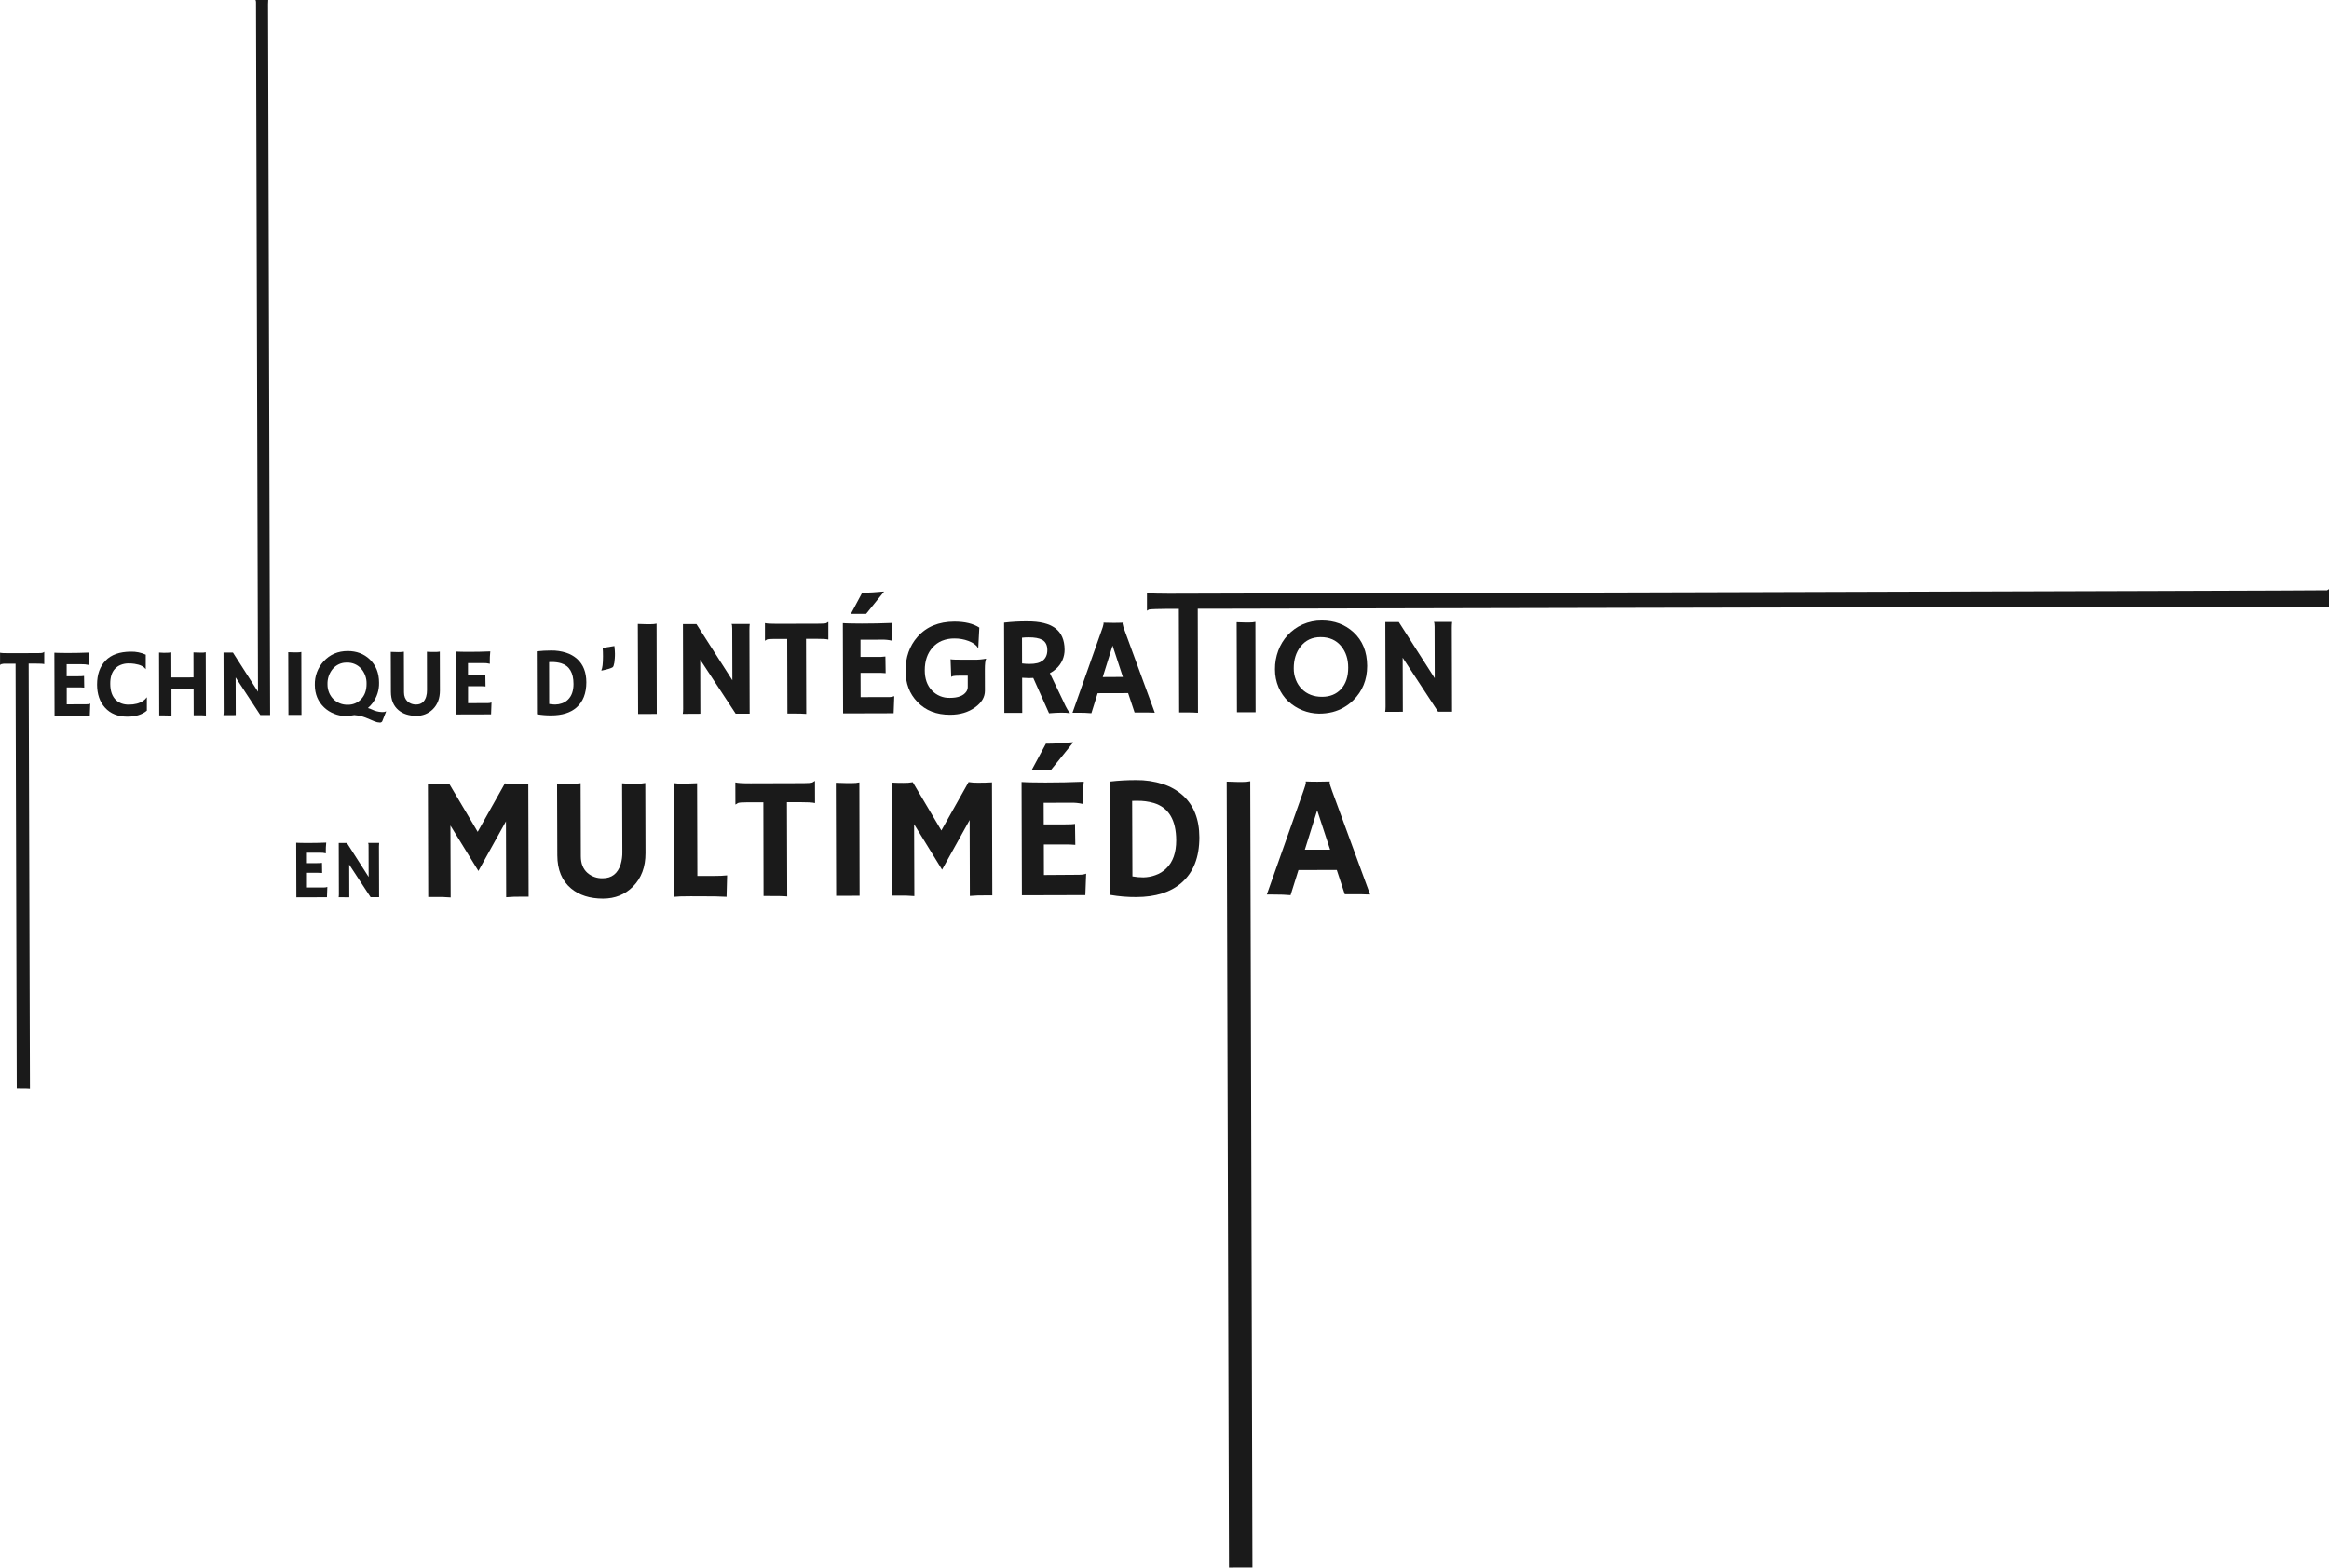
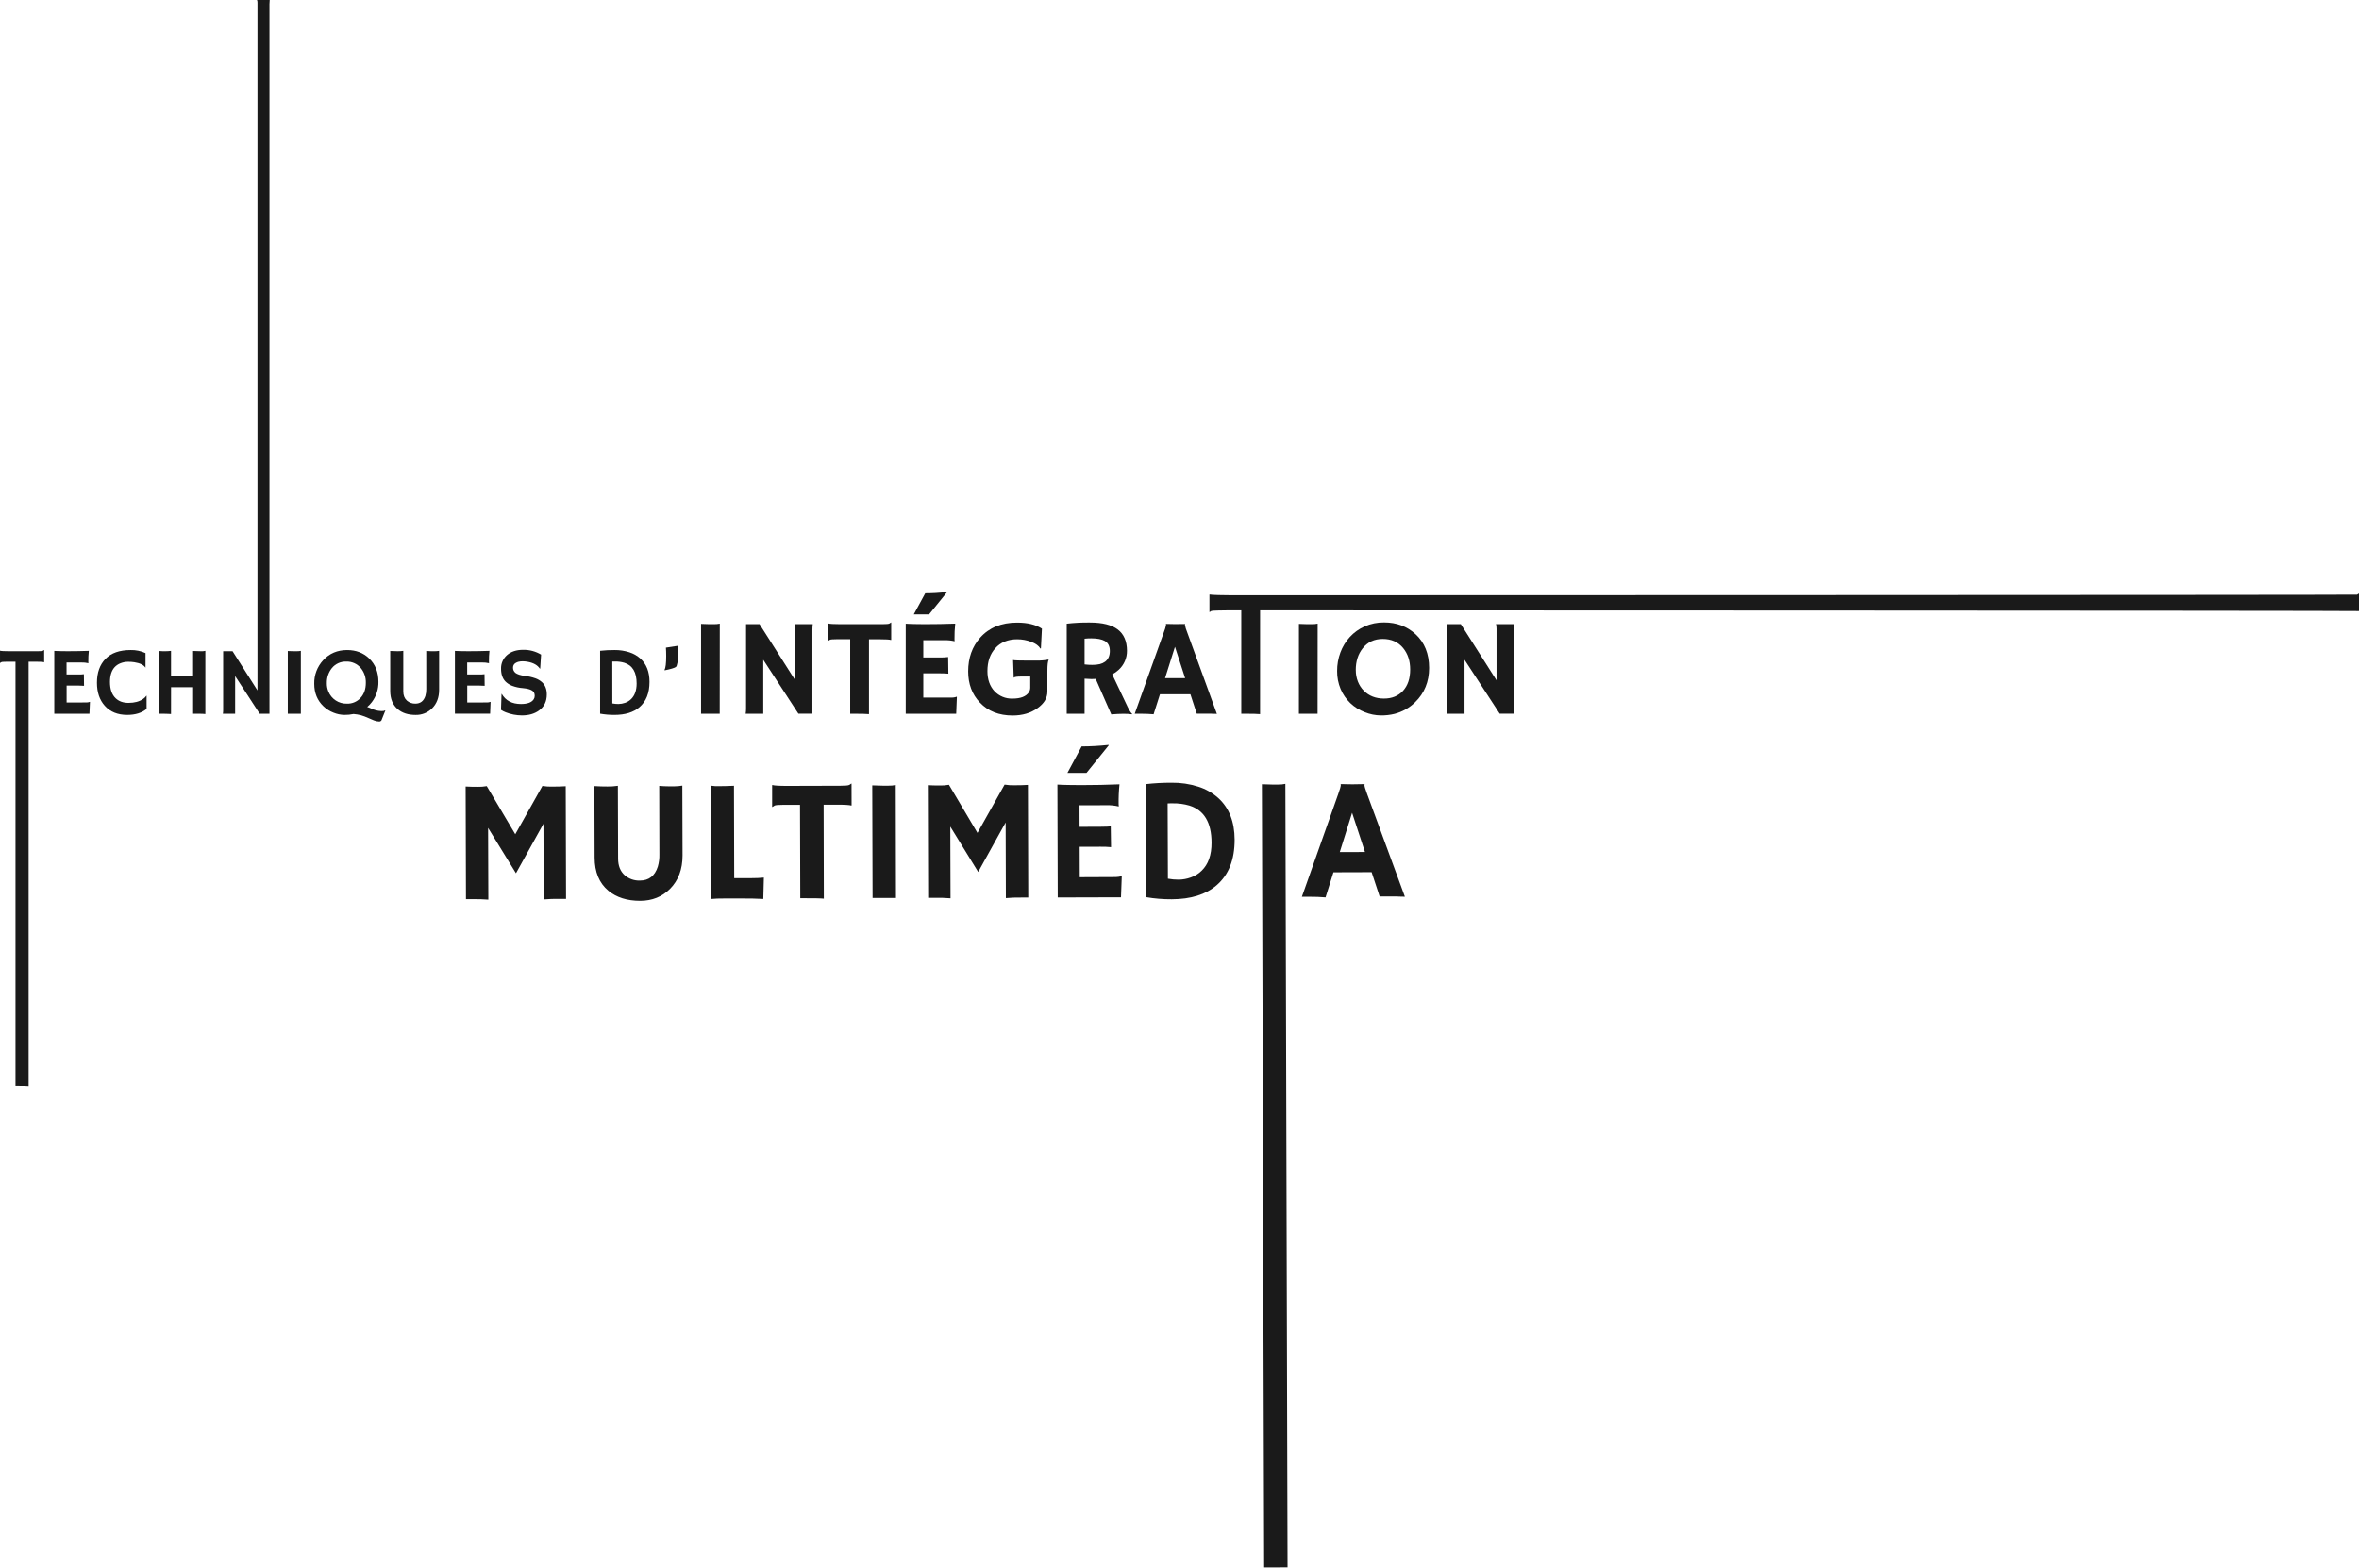
- <svg xmlns="http://www.w3.org/2000/svg" viewBox="0 0 1998.38 1344.9">
+ <svg xmlns="http://www.w3.org/2000/svg" viewBox="0 0 2030.57 1349.43">
  <defs>
    <style>.cls-1{fill:#1a1a1a;}</style>
  </defs>
  <g id="Layer_2" data-name="Layer 2">
-     <g id="maquette">
-       <g id="titre">
-         <path class="cls-1" d="M277.72,761.46a7.58,7.58,0,0,0,3-.43l.14,0-.32,8.8-26.25.08-.14-46.86c.63,0,1.33.08,2.1.1l2.46.06c1.63,0,3.41.06,5.32.06q8,0,15.88-.33a69.83,69.83,0,0,0-.36,8.24,3.58,3.58,0,0,0,.07.84l-.07.1a20.31,20.31,0,0,0-5.19-.51l-11,0,0,8.94,8.3,0a26.4,26.4,0,0,0,4.63-.23l.13,8.66a43.19,43.19,0,0,0-4.34-.16l-8.7,0,0,12.62Z" />
-         <path class="cls-1" d="M290.57,769.83a14,14,0,0,0,.2-2.59l-.12-44,7,0,18.66,29.17-.08-26.84a4.91,4.91,0,0,0-.36-2.38l9.46,0a26.33,26.33,0,0,0-.17,3.08l.13,43.53-7.29,0-18.37-28,.08,28.08Z" />
-         <path class="cls-1" d="M386.7,770a132.88,132.88,0,0,0-13.45-.4l-5.81,0-.28-97c3.1.18,6.51.27,10.25.26a37.21,37.21,0,0,0,7.92-.6l24.55,41.44,23.36-41.58a43.64,43.64,0,0,0,8.88.55q6.54,0,11.19-.32l.28,97-5.81,0a132,132,0,0,0-13.45.47l-.19-65.14-23.65,42.6-24-39Z" />
-         <path class="cls-1" d="M533.8,672.06c3,.24,5.5.35,7.49.35l6,0a38.24,38.24,0,0,0,6.4-.6l.17,60.13q.06,17.88-10.75,28.75Q532.93,770.95,517.43,771q-16.93,0-27.43-8.72-11.75-9.84-11.79-28.46L478,672.22c4,.24,7.82.35,11.38.34a54.54,54.54,0,0,0,8.83-.61l.18,62.74q0,9.16,5.65,14.24a19,19,0,0,0,13.1,4.61q11.63,0,15.45-12A35.15,35.15,0,0,0,534,731Z" />
-         <path class="cls-1" d="M592.61,769q-10.7,0-14.18.47l-.28-97.57a36.84,36.84,0,0,0,7.23.42q5.49,0,12.76-.33l.23,79.54,15.06,0a100.49,100.49,0,0,0,10.46-.47q-.45,17-.46,17.67v.73q-7.14-.5-23.92-.44Z" />
-         <path class="cls-1" d="M675.49,769.15q-3.48-.42-18-.38h-2.33L655,688.36l-14.4,0c-4.26,0-6.79.24-7.56.68a16.34,16.34,0,0,0-1.82,1.17l-.21-.07-.06-18.62.22-.22q2.4.79,12.94.77l45.59-.13c4.27,0,6.79-.24,7.56-.68a15.2,15.2,0,0,0,1.81-1.17l.22.07.06,18.62-.22.21q-2.4-.78-13-.76l-10.9,0Z" />
-         <path class="cls-1" d="M717.16,671.6q7.27.27,8.8.27l5.24,0a26.32,26.32,0,0,0,6.18-.59l.2,97.28-20.13.05Z" />
-         <path class="cls-1" d="M784.55,768.84a130,130,0,0,0-13.45-.4l-5.81,0-.28-97c3.1.18,6.51.27,10.25.26a36.38,36.38,0,0,0,7.92-.61l24.55,41.45L831.09,671a43.3,43.3,0,0,0,8.87.56q6.56,0,11.2-.32l.28,97h-5.82a131,131,0,0,0-13.44.48L832,703.55l-23.66,42.61-24-39Z" />
-         <path class="cls-1" d="M925.41,750.54c3,0,5.08-.3,6.25-.89l.29.07L931.27,768l-54.45.15-.28-97.21c1.31.1,2.76.17,4.36.21l5.09.13c3.39.09,7.08.13,11,.11q16.65,0,32.93-.67a142.67,142.67,0,0,0-.74,17.09,7,7,0,0,0,.15,1.74l-.15.22a41,41,0,0,0-10.76-1.06l-22.91.07.06,18.54,17.23,0c5.33,0,8.53-.17,9.6-.47l.26,18a88.92,88.92,0,0,0-9-.34l-18,.05.07,26.18Zm-28-112.47q10.9,0,23.26-1.3l-.07.51-19,23.54-16.43,0Z" />
-         <path class="cls-1" d="M975,769.67a124.28,124.28,0,0,1-22.19-1.83l-.28-97.28a189.54,189.54,0,0,1,22.28-1.23,72.15,72.15,0,0,1,23,3.39,46.87,46.87,0,0,1,17.22,9.8q14,12.76,14.07,35.8.08,25.81-15.45,39.24Q999.7,769.59,975,769.67Zm-3.33-17.73a52.07,52.07,0,0,0,9.46.84,31.9,31.9,0,0,0,10.17-1.88,24.65,24.65,0,0,0,9.43-5.81q8.56-8.31,8.51-24.16-.08-26-19.06-31.94a48.19,48.19,0,0,0-14.48-1.92h-2c-.73,0-1.48,0-2.26.08Z" />
-         <path class="cls-1" d="M1052.56,670.63q7.28.27,8.8.27l5.23,0a25.61,25.61,0,0,0,6.18-.6l1.88,674.56-20.14.06Z" />
-         <path class="cls-1" d="M1107.37,768.05q-6.25-.57-14.61-.54H1087l31.37-88.72c1.4-4,2.09-6.29,2.09-6.94a5.31,5.31,0,0,0-.08-1.21l.08-.14q4.72.21,10,.19,4.37,0,10.47-.18l.07.15a1.91,1.91,0,0,0-.14.8c0,.92.74,3.37,2.2,7.33l32.54,88.69c-1,0-2.11-.07-3.42-.07l-3.78-.13h-3.27l-11.27,0L1147,746.41l-32.87.1ZM1141.29,729l-11.08-33.78L1119.62,729Z" />
-         <path class="cls-1" d="M25.68,934.19c-1.29-.16-4.62-.23-10-.21h-1.3L13.36,569.44l-8,0a12.9,12.9,0,0,0-4.2.37,9.06,9.06,0,0,0-1,.65l-.12,0,0-10.34L.12,560q1.34.43,7.19.42l25.33-.07c2.37,0,3.77-.13,4.2-.38a10.31,10.31,0,0,0,1-.64l.12,0,0,10.34-.12.12q-1.34-.45-7.2-.43l-6.05,0Z" />
-         <path class="cls-1" d="M73.8,604.25a8.64,8.64,0,0,0,3.48-.5l.16,0-.38,10.14L46.81,614l-.16-54c.73.05,1.54.09,2.43.11l2.82.07q2.84.07,6.14.07,9.25,0,18.3-.38a80.22,80.22,0,0,0-.42,9.49,4.4,4.4,0,0,0,.09,1l-.08.12a22.69,22.69,0,0,0-6-.58l-12.73,0,0,10.3,9.58,0a31.91,31.91,0,0,0,5.33-.26l.15,10a49.5,49.5,0,0,0-5-.18l-10,0,0,14.54Z" />
-         <path class="cls-1" d="M112.17,559.1a29,29,0,0,1,12.89,2.59l0,12.36-.08.08q-2.28-3.46-9.55-4.58a33.73,33.73,0,0,0-5.41-.35,17.71,17.71,0,0,0-6.42,1.25A13.29,13.29,0,0,0,98.48,574q-3.92,4.42-3.88,12.58,0,9.5,5,14.12,4.14,3.87,10.92,3.85,7.68,0,12.43-3.31a11.18,11.18,0,0,0,2.94-2.92l.12.08,0,11.31q-6.17,5.15-16.63,5.18-12.32,0-19.33-7.78-6.72-7.46-6.76-19.77,0-13,7.29-20.58T112.17,559.1Z" />
-         <path class="cls-1" d="M147.15,614q-3.89-.22-9.21-.21h-1.3l-.15-53.92c1.67.13,2.85.19,3.55.19h1.66a35.12,35.12,0,0,0,5.29-.33l.06,21.52,19-.05L166,559.75c2.24.13,4.41.19,6.53.19a14.14,14.14,0,0,0,4-.34l.16,54.29a76.07,76.07,0,0,0-7.67-.22h-2.83l-.07-22.83-19,.06Z" />
-         <path class="cls-1" d="M191.7,613.6a17.38,17.38,0,0,0,.23-3l-.15-50.73,8.08,0,21.51,33.62L219.66,2.78A5.62,5.62,0,0,0,219.24,0l10.91,0A29.9,29.9,0,0,0,230,3.56l1.77,609.93-8.41,0-21.17-32.29.09,32.35Z" />
-         <path class="cls-1" d="M247.32,559.56c2.7.1,4.33.15,4.89.14h2.91a14.77,14.77,0,0,0,3.43-.34l.12,54-11.19,0Z" />
-         <path class="cls-1" d="M304,613.52a35.71,35.71,0,0,1-7.83.79,25.76,25.76,0,0,1-9.4-1.91,26.39,26.39,0,0,1-8.64-5.43q-7.94-7.53-8-19.33a28.76,28.76,0,0,1,7.61-20.29q8.06-8.76,20.58-8.79,11.39,0,18.92,7.14,8,7.65,8,20.09a28.06,28.06,0,0,1-5.61,17.46,26.8,26.8,0,0,1-3.94,4.22,23.69,23.69,0,0,1,3.51,1.32,20.89,20.89,0,0,0,8.33,2.12h.81a4.64,4.64,0,0,0,2.78-.57l.17.12-3.05,7.72a2.18,2.18,0,0,1-2.14,1.75,12.53,12.53,0,0,1-4.69-1q-2.38-1-4.26-1.8c-1.26-.57-2.45-1.06-3.58-1.49s-2.21-.79-3.24-1.08A37.46,37.46,0,0,0,304,613.52Zm-23-26.35a18.32,18.32,0,0,0,1.33,7,17,17,0,0,0,3.63,5.55,16.73,16.73,0,0,0,12.38,4.93,15.17,15.17,0,0,0,11.58-4.84q4.62-4.95,4.6-13.06a19,19,0,0,0-4.4-12.79,15.66,15.66,0,0,0-12.53-5.46,15.25,15.25,0,0,0-12.27,5.61A19.8,19.8,0,0,0,281,587.17Z" />
-         <path class="cls-1" d="M366.32,559.17c1.67.13,3.06.19,4.16.19h3.35a20.42,20.42,0,0,0,3.56-.33l.09,33.4q0,9.95-6,16a19.4,19.4,0,0,1-14.28,5.73q-9.42,0-15.24-4.84-6.53-5.47-6.55-15.82l-.1-34.21q3.35.19,6.32.18a30.19,30.19,0,0,0,4.91-.33l.1,34.86c0,3.39,1.05,6,3.13,7.9a10.52,10.52,0,0,0,7.28,2.57q6.46,0,8.58-6.65a19.29,19.29,0,0,0,.75-5.9Z" />
-         <path class="cls-1" d="M418.11,603.25a8.59,8.59,0,0,0,3.47-.49l.16,0-.37,10.14-30.26.08L391,559c.73.05,1.53.09,2.42.11l2.83.08c1.88,0,3.93.07,6.14.06q9.25,0,18.3-.38a80.29,80.29,0,0,0-.42,9.5,4.6,4.6,0,0,0,.08,1l-.08.12a22.57,22.57,0,0,0-6-.59l-12.72,0,0,10.3,9.57,0a31.91,31.91,0,0,0,5.33-.26l.15,10a49.07,49.07,0,0,0-5-.19l-10,0,0,14.54Z" />
-         <path class="cls-1" d="M473.07,613.8a69,69,0,0,1-12.32-1l-.16-54a105.89,105.89,0,0,1,12.38-.69,40,40,0,0,1,12.77,1.89,25.84,25.84,0,0,1,9.57,5.44q7.77,7.1,7.81,19.89,0,14.34-8.58,21.8Q486.81,613.76,473.07,613.8ZM471.23,604a30.05,30.05,0,0,0,5.25.47,17.85,17.85,0,0,0,5.65-1,13.55,13.55,0,0,0,5.24-3.23q4.75-4.62,4.73-13.42,0-14.46-10.59-17.74a26.86,26.86,0,0,0-8-1.07h-1.09c-.41,0-.83,0-1.26.05Z" />
-         <path class="cls-1" d="M527.19,554.26c.3,2.83.46,5,.46,6.4s0,2.84-.13,4.18-.21,2.56-.37,3.64c-.4,2.32-.88,3.67-1.44,4q-2,1.31-9.49,2.86l-.24-.24q1.44-2.71,1.42-12.08,0-4.12-.26-7.15Z" />
-         <path class="cls-1" d="M547.29,535.34q5.79.21,7,.21h4.17a21.3,21.3,0,0,0,4.92-.48l.17,77.46-16,.05Z" />
-         <path class="cls-1" d="M585.84,612.46a24,24,0,0,0,.33-4.29L586,535.46l11.58,0,30.83,48.2-.13-44.35c0-2.12-.2-3.43-.59-3.93l15.63-.05a40.09,40.09,0,0,0-.27,5.1l.2,71.9-12,0L600.82,566l.13,46.38Z" />
-         <path class="cls-1" d="M691.79,612.5q-2.77-.35-14.3-.31h-1.85l-.19-64-11.46,0q-5.1,0-6,.54a12.45,12.45,0,0,0-1.45.93l-.17-.06,0-14.82.17-.18q1.9.64,10.31.61l36.3-.1q5.08,0,6-.54a12.2,12.2,0,0,0,1.44-.93l.18.06,0,14.82-.18.17c-1.27-.42-4.71-.62-10.3-.61l-8.69,0Z" />
-         <path class="cls-1" d="M762.09,598.05a12.14,12.14,0,0,0,5-.71l.23.06-.54,14.54-43.36.12-.22-77.41c1,.08,2.19.13,3.47.17l4.05.1q4.06.11,8.8.09,13.26,0,26.23-.54a115.13,115.13,0,0,0-.6,13.61,6,6,0,0,0,.12,1.39l-.11.17a32.78,32.78,0,0,0-8.57-.84l-18.24.05,0,14.77,13.72,0a46.46,46.46,0,0,0,7.64-.37l.22,14.3a70.85,70.85,0,0,0-7.18-.27l-14.36,0,.06,20.84Zm-22.26-89.56q8.68,0,18.53-1l-.06.4-15.12,18.75-13.08,0Z" />
-         <path class="cls-1" d="M846.12,565.27c-.73,1.32-1.09,4.46-1.07,9.44l.05,17.95q0,8.16-8.41,14.21-8.73,6.33-21.41,6.37-17.6.06-28.11-11Q777,591.76,777,575.43q0-17.37,10.22-29,11.49-13.05,31.69-13.11,13.5,0,21.38,5.14l-.88,17.09-.46.11q-2-3.52-8-5.76a33.41,33.41,0,0,0-11.9-2.11,27.72,27.72,0,0,0-10.88,2,21.61,21.61,0,0,0-7.89,5.64q-6.81,7.49-6.78,19.76,0,10.71,6.08,17.18a20.29,20.29,0,0,0,15.53,6.38q10.48,0,14.11-5.48a7,7,0,0,0,1.15-3.94l0-9.62-7.47,0q-6,0-6.54,1.06l-.17-.06-.57-15.11q1.62.47,13.14.42l6.84,0a51.77,51.77,0,0,0,10.42-.89Z" />
-         <path class="cls-1" d="M886.58,581.65c-1.16.09-2.4.13-3.71.13s-3.26-.08-5.84-.27l.08,30.11-15.34,0-.22-77.41a159.54,159.54,0,0,1,19.91-1.09q16.1-.06,24,5.86t8,18.3a21.78,21.78,0,0,1-7.19,16.46,25.35,25.35,0,0,1-5.43,3.84l11.88,24.86q3.49,7.69,5.35,9.13l-.29.29q-5.61-.9-17.65.11Zm-4-34.83a51.64,51.64,0,0,0-5.67.3l.06,22.12a48.1,48.1,0,0,0,6.66.38,26.41,26.41,0,0,0,6.42-.68,13.09,13.09,0,0,0,4.51-2.07q4.11-3.09,4.09-9.22T894.36,549Q890.36,546.79,882.6,546.82Z" />
-         <path class="cls-1" d="M936.46,611.91q-5-.45-11.64-.43h-4.57l25-70.65a31.88,31.88,0,0,0,1.66-5.53,4.14,4.14,0,0,0-.06-.95l.06-.12c2.5.11,5.17.16,8,.15,2.32,0,5.1,0,8.34-.14l.06.11a1.44,1.44,0,0,0-.11.64,26.08,26.08,0,0,0,1.75,5.84l25.91,70.62c-.77,0-1.68-.05-2.72-.05l-3-.11h-2.61l-9,0L968,594.68l-26.17.07Zm27-31.11-8.82-26.9-8.43,27Z" />
-         <path class="cls-1" d="M1027.93,611.53q-2.78-.35-14.3-.31h-1.85l-.26-88.85-11.46,0c-3.4,0-13.68.21-14.29.56a12.45,12.45,0,0,0-1.45.93l-.17-.06,0-14.82.18-.17c1.27.42,13,.6,18.58.58l36.3-.1c3.4,0,956.94-2.55,957.56-2.9a12.2,12.2,0,0,0,1.44-.93l.17.06.05,14.82-.17.18c-1.28-.43-956.25,1.73-961.85,1.74l-8.68,0Z" />
-         <path class="cls-1" d="M1061.11,533.85q5.79.21,7,.21h4.17a21.43,21.43,0,0,0,4.92-.48l.16,77.47-16,0Z" />
-         <path class="cls-1" d="M1105.43,601.81a36.43,36.43,0,0,1-8.35-12.08,38.81,38.81,0,0,1-3.08-15.48,44.75,44.75,0,0,1,2.79-16,40.57,40.57,0,0,1,8.07-13.28,38.76,38.76,0,0,1,12.71-9.15,40,40,0,0,1,16.72-3.44q16,0,27,10,11.73,10.73,11.78,29,0,17.71-12,29.5a39.2,39.2,0,0,1-17.63,10,46.55,46.55,0,0,1-11.78,1.37,39.51,39.51,0,0,1-26.22-10.52Zm4.66-28.39a26.51,26.51,0,0,0,1.83,9.9,23,23,0,0,0,5,7.74q6.8,6.81,17.44,6.78,10.14,0,16.25-6.59,6.24-6.78,6.2-18.48,0-11-6-18.34-6.43-7.84-17.62-7.82-10.83,0-17.17,8Q1110.06,562.14,1110.09,573.42Z" />
-         <path class="cls-1" d="M1188.54,610.71a25.92,25.92,0,0,0,.33-4.28l-.21-72.72,11.58,0,30.82,48.19-.12-44.34c0-2.13-.21-3.44-.6-3.94l15.64-.05a42.14,42.14,0,0,0-.28,5.1l.21,71.91-12,0-30.36-46.29.14,46.38Z" />
+     <g id="Maquette_Design" data-name="Maquette Design">
+       <g id="Accueil">
+         <g id="svgTitre">
+           <path class="cls-1" d="M420.35,774.52a132.64,132.64,0,0,0-13.44-.4l-5.82,0-.28-97q4.65.27,10.25.26a37.21,37.21,0,0,0,7.92-.6l24.55,41.44,23.36-41.58a43.64,43.64,0,0,0,8.88.55q6.54,0,11.19-.32l.28,97-5.81,0a132.34,132.34,0,0,0-13.45.47l-.19-65.14-23.65,42.6-24-39.05Z" />
+           <path class="cls-1" d="M567.45,676.59c3,.24,5.5.35,7.49.35l6,0a38.24,38.24,0,0,0,6.4-.6l.18,60.13q0,17.88-10.76,28.75-10.21,10.27-25.71,10.32-16.94,0-27.43-8.72-11.73-9.84-11.79-28.46l-.18-61.59q6,.36,11.38.34a54.45,54.45,0,0,0,8.83-.61l.19,62.74q0,9.16,5.64,14.24a19,19,0,0,0,13.1,4.61q11.63,0,15.45-12a35.15,35.15,0,0,0,1.35-10.61Z" />
+           <path class="cls-1" d="M626.26,773.49q-10.69,0-14.18.47l-.28-97.57a37,37,0,0,0,7.24.42c3.65,0,7.91-.12,12.75-.33L632,756l15.06,0a100.49,100.49,0,0,0,10.46-.47q-.45,17-.46,17.67v.73q-7.12-.49-23.92-.44Z" />
+           <path class="cls-1" d="M709.14,773.68q-3.48-.42-17.95-.38h-2.33l-.23-80.42-14.4,0c-4.26,0-6.79.24-7.56.68a16.34,16.34,0,0,0-1.82,1.17l-.21-.07,0-18.62.21-.22q2.4.79,12.94.77l45.59-.13c4.27,0,6.79-.24,7.56-.68a15.2,15.2,0,0,0,1.81-1.17l.23.07.05,18.62-.22.21q-2.4-.78-12.94-.76l-10.91,0Z" />
+           <path class="cls-1" d="M750.82,676.13q7.26.27,8.79.27l5.24,0a26.26,26.26,0,0,0,6.18-.59l.2,97.28-20.13,0Z" />
+           <path class="cls-1" d="M818.2,773.37a129.86,129.86,0,0,0-13.45-.4l-5.81,0-.28-97c3.1.18,6.51.27,10.25.26a36.38,36.38,0,0,0,7.92-.61l24.55,41.45,23.36-41.59a43.36,43.36,0,0,0,8.87.56q6.55,0,11.2-.32l.28,97h-5.81a131.08,131.08,0,0,0-13.45.48l-.19-65.15L842,750.69l-24-39.05Z" />
+           <path class="cls-1" d="M959.06,755.07c3,0,5.08-.3,6.25-.89l.29.07-.68,18.26-54.45.15-.28-97.21c1.31.1,2.76.17,4.36.21l5.09.13c3.39.09,7.08.13,11.05.11q16.65,0,32.93-.67a144.82,144.82,0,0,0-.74,17.09,7.52,7.52,0,0,0,.15,1.74l-.15.22a41,41,0,0,0-10.76-1.06l-22.91.07.06,18.54,17.23-.05c5.33,0,8.53-.17,9.6-.47l.26,18a88.92,88.92,0,0,0-9-.34l-18,.05.07,26.18Zm-28-112.47q10.9,0,23.26-1.3l-.06.51-19,23.54-16.43,0Z" />
+           <path class="cls-1" d="M1008.63,774.2a124.36,124.36,0,0,1-22.19-1.83l-.28-97.28a189.54,189.54,0,0,1,22.28-1.23,72.15,72.15,0,0,1,23,3.39,46.83,46.83,0,0,1,17.23,9.8q14,12.76,14.06,35.8.08,25.81-15.45,39.24Q1033.35,774.12,1008.63,774.2Zm-3.33-17.73a52.15,52.15,0,0,0,9.46.84,31.9,31.9,0,0,0,10.17-1.88,24.65,24.65,0,0,0,9.43-5.81q8.57-8.31,8.51-24.16-.07-26-19.06-31.94a48.19,48.19,0,0,0-14.48-1.92h-2c-.73,0-1.48,0-2.26.08Z" />
+           <path class="cls-1" d="M1086.21,675.16q7.27.27,8.8.27l5.23,0a25.61,25.61,0,0,0,6.18-.6l1.88,674.56-20.14.06Z" />
+           <path class="cls-1" d="M1141,772.58q-6.26-.57-14.61-.54h-5.75L1152,683.33c1.4-4,2.09-6.29,2.09-6.94a6.38,6.38,0,0,0-.07-1.21l.07-.14q4.73.21,10,.19,4.36,0,10.47-.18l.07.15a1.91,1.91,0,0,0-.14.8c0,.92.74,3.37,2.2,7.33L1209.29,772c-1,0-2.11-.07-3.41-.07l-3.79-.13h-3.27l-11.27,0-6.89-20.92-32.87.1Zm33.92-39.07-11.08-33.78-10.59,33.84Z" />
+         </g>
      </g>
+     </g>
+     <g id="Logo">
+       <path class="cls-1" d="M24.64,935.07q-2-.24-10-.24h-1.3V569.71h-8c-2.37,0-3.78.12-4.21.37a7.92,7.92,0,0,0-1,.64l-.12,0V560.33l.12-.13q1.34.45,7.2.45H32.69c2.37,0,3.77-.12,4.21-.37a8.71,8.71,0,0,0,1-.64l.12,0V570l-.12.13q-1.33-.45-7.2-.45H24.64Z" />
+       <path class="cls-1" d="M73.79,604.75a8.68,8.68,0,0,0,3.48-.49l.16,0L77,614.46H46.73V560.37c.73,0,1.53.09,2.42.12l2.84.08q2.82.07,6.15.08,9.26,0,18.32-.32a81.78,81.78,0,0,0-.44,9.5,4,4,0,0,0,.08,1l-.08.12a23.06,23.06,0,0,0-6-.6H57.29v10.31h9.58a31.82,31.82,0,0,0,5.34-.24l.13,10c-1.3-.13-3-.2-5-.2h-10v14.57Z" />
+       <path class="cls-1" d="M112.35,559.64a28.87,28.87,0,0,1,12.9,2.63v12.38l-.08.08q-2.27-3.48-9.55-4.61a32.38,32.38,0,0,0-5.42-.37,17.57,17.57,0,0,0-6.43,1.23,13.42,13.42,0,0,0-5.18,3.5q-3.91,4.41-3.92,12.59,0,9.49,5,14.16,4.13,3.88,10.93,3.88,7.68,0,12.46-3.28a11.18,11.18,0,0,0,3-2.91l.12.08v11.33q-6.18,5.13-16.67,5.14-12.33,0-19.33-7.85-6.72-7.49-6.72-19.83,0-13.06,7.36-20.59T112.35,559.64Z" />
+       <path class="cls-1" d="M147.22,614.7q-3.89-.24-9.22-.24h-1.3v-54c1.67.13,2.86.2,3.56.2h1.66a36.72,36.72,0,0,0,5.3-.32v21.56h19V560.45q3.36.19,6.54.2a14.59,14.59,0,0,0,4-.32V614.7q-1.94-.24-7.68-.24h-2.84V591.6h-19Z" />
+       <path class="cls-1" d="M191.84,614.46a16.55,16.55,0,0,0,.25-3V560.65h8.09l21.44,33.74V2.75a5.7,5.7,0,0,0-.4-2.75h10.92a27.94,27.94,0,0,0-.2,3.56v610.9h-8.42L202.4,582.05v32.41Z" />
+       <path class="cls-1" d="M247.71,560.49c2.7.1,4.33.16,4.9.16h2.91a15,15,0,0,0,3.44-.32l0,54.13H247.71Z" />
+       <path class="cls-1" d="M304.31,614.7a35.92,35.92,0,0,1-7.85.77,25.87,25.87,0,0,1-9.4-1.94,26.23,26.23,0,0,1-8.64-5.47q-7.94-7.56-7.93-19.38a28.82,28.82,0,0,1,7.69-20.3q8.08-8.75,20.63-8.74,11.42,0,18.93,7.2,8,7.68,8,20.15a28.11,28.11,0,0,1-5.66,17.47,26.88,26.88,0,0,1-4,4.21A25.31,25.31,0,0,1,319.6,610a20.77,20.77,0,0,0,8.34,2.14h.81a4.7,4.7,0,0,0,2.79-.57l.16.12-3.07,7.73a2.17,2.17,0,0,1-2.15,1.74,12.31,12.31,0,0,1-4.69-1c-1.59-.65-3-1.25-4.27-1.82s-2.45-1.07-3.58-1.5-2.21-.79-3.24-1.09A38.25,38.25,0,0,0,304.31,614.7Zm-23-26.46a18.22,18.22,0,0,0,1.32,7,16.69,16.69,0,0,0,16,10.54,15.15,15.15,0,0,0,11.61-4.82q4.65-4.94,4.65-13.06a19.09,19.09,0,0,0-4.37-12.83,15.7,15.7,0,0,0-12.54-5.5,15.3,15.3,0,0,0-12.3,5.58A19.86,19.86,0,0,0,281.33,588.24Z" />
+       <path class="cls-1" d="M366.9,560.45c1.67.13,3.06.2,4.17.2h3.35a21.3,21.3,0,0,0,3.56-.32v33.45q0,10-6,16a19.42,19.42,0,0,1-14.33,5.71q-9.42,0-15.25-4.9-6.51-5.51-6.51-15.86V560.45q3.36.19,6.33.2a31.66,31.66,0,0,0,4.92-.32v34.91c0,3.4,1,6,3.11,7.93a10.58,10.58,0,0,0,7.28,2.59q6.48,0,8.62-6.64a19.55,19.55,0,0,0,.77-5.9Z" />
+       <path class="cls-1" d="M418.64,604.75a8.68,8.68,0,0,0,3.48-.49l.16,0-.4,10.16h-30.3V560.37c.72,0,1.53.09,2.42.12l2.84.08q2.82.07,6.15.08,9.25,0,18.32-.32a81.78,81.78,0,0,0-.44,9.5,4,4,0,0,0,.08,1l-.08.12a23.06,23.06,0,0,0-6-.6H402.14v10.31h9.58a31.82,31.82,0,0,0,5.34-.24l.13,10c-1.3-.13-3-.2-5-.2h-10v14.57Z" />
+       <path class="cls-1" d="M528.9,615.47a69.11,69.11,0,0,1-12.34-1.05V560.28a104.76,104.76,0,0,1,12.4-.64,40,40,0,0,1,12.78,1.92,26,26,0,0,1,9.57,5.48q7.77,7.13,7.77,20,0,14.35-8.66,21.8Q542.65,615.47,528.9,615.47Zm-1.82-9.87a29.16,29.16,0,0,0,5.26.48,17.57,17.57,0,0,0,5.66-1,13.68,13.68,0,0,0,5.26-3.22Q548,597.22,548,588.4q0-14.48-10.55-17.8a26.92,26.92,0,0,0-8.06-1.09h-1.09c-.4,0-.82,0-1.25,0Z" />
+       <path class="cls-1" d="M583.27,556q.45,4.25.45,6.41c0,1.44-.05,2.84-.15,4.19s-.22,2.56-.38,3.64c-.4,2.32-.89,3.66-1.46,4q-2,1.31-9.5,2.83l-.25-.24q1.47-2.72,1.46-12.09c0-2.76-.08-5.14-.24-7.17Z" />
+       <path class="cls-1" d="M603.46,537.1q5.79.23,7,.23h4.18a21.07,21.07,0,0,0,4.93-.46l-.06,77.59H603.46Z" />
+       <path class="cls-1" d="M641.85,614.46a25.08,25.08,0,0,0,.34-4.3V537.33h11.6l30.74,48.36V541.28c0-2.13-.2-3.44-.59-3.95H699.6a42.09,42.09,0,0,0-.29,5.11v72H687.25L657,568v46.45Z" />
+       <path class="cls-1" d="M748,614.8q-2.78-.34-14.32-.34h-1.86V550.32H720.3c-3.4,0-5.41.18-6,.52a12.45,12.45,0,0,0-1.45.93l-.17-.06V536.87l.17-.18q1.92.64,10.32.64H759.5c3.4,0,5.42-.17,6-.52a11.64,11.64,0,0,0,1.45-.93l.18.06v14.85L767,551q-1.9-.65-10.32-.64H748Z" />
+       <path class="cls-1" d="M818.42,600.54a12.15,12.15,0,0,0,5-.7l.24.06-.58,14.56H779.63V536.93c1,.08,2.2.13,3.47.17l4.06.12q4.07.1,8.81.11,13.29,0,26.27-.46a116.41,116.41,0,0,0-.63,13.63,6.78,6.78,0,0,0,.11,1.39l-.11.17a32.6,32.6,0,0,0-8.58-.87H794.76V566H808.5a45.26,45.26,0,0,0,7.65-.35l.18,14.32c-1.86-.19-4.25-.29-7.19-.29H794.76v20.88Zm-22-89.77q8.7,0,18.56-1l-.06.4-15.19,18.74H786.58Z" />
+       <path class="cls-1" d="M902.67,568q-1.09,2-1.1,9.45v18q0,8.18-8.47,14.2-8.75,6.33-21.45,6.33-17.62,0-28.13-11.08-10.14-10.56-10.14-26.91,0-17.38,10.32-29,11.53-13,31.77-13,13.51,0,21.4,5.22L896,558.21l-.47.11c-1.35-2.35-4-4.29-8-5.79a33.46,33.46,0,0,0-11.91-2.15,28,28,0,0,0-10.91,2,21.74,21.74,0,0,0-7.91,5.63q-6.84,7.47-6.84,19.77,0,10.72,6,17.22a20.33,20.33,0,0,0,15.54,6.44q10.49,0,14.15-5.45a7,7,0,0,0,1.16-3.94v-9.63H879.3c-4,0-6.2.35-6.55,1l-.17-.06-.53-15.13c1.09.31,5.47.46,13.17.46h6.84a51.37,51.37,0,0,0,10.44-.87Z" />
+       <path class="cls-1" d="M943.15,584.47c-1.16.09-2.4.12-3.71.12s-3.27-.09-5.86-.29v30.16H918.21V536.93a159.33,159.33,0,0,1,19.95-1q16.13,0,24,6t7.91,18.35a21.81,21.81,0,0,1-7.25,16.47,25.55,25.55,0,0,1-5.45,3.83l11.83,24.93q3.48,7.71,5.34,9.16l-.3.29q-5.61-.92-17.68.06Zm-3.89-34.9a54.64,54.64,0,0,0-5.68.29V572a48,48,0,0,0,6.67.4,26.59,26.59,0,0,0,6.43-.66,13.17,13.17,0,0,0,4.53-2.06q4.11-3.08,4.11-9.22T951,551.83Q947,549.57,939.26,549.57Z" />
+       <path class="cls-1" d="M993,614.92q-5-.46-11.66-.46h-4.58L1002,543.77a31.9,31.9,0,0,0,1.68-5.54,4.14,4.14,0,0,0-.06-1l.06-.12c2.51.12,5.18.17,8,.17q3.48,0,8.35-.11l.06.11a1.43,1.43,0,0,0-.12.64,26.58,26.58,0,0,0,1.74,5.86l25.75,70.8q-1.17-.06-2.73-.06l-3-.11h-11.6l-5.45-16.7H998.47Zm27.14-31.08-8.76-27-8.53,27Z" />
+       <path class="cls-1" d="M1084.64,614.8q-2.79-.34-14.32-.34h-1.86v-89H1057c-3.4,0-13.7.17-14.32.52a12.59,12.59,0,0,0-1.45.92l-.17,0V512l.17-.17c1.28.42,13,.64,18.61.64h36.36c3.4,0,932.15-.18,932.76-.52a12.93,12.93,0,0,0,1.45-.93l.18.05v14.85l-.18.17c-1.27-.42-931.45-.63-937.05-.63h-8.7Z" />
+       <path class="cls-1" d="M1118.09,537.1q5.81.23,7,.23h4.18a21.07,21.07,0,0,0,4.93-.46l-.06,77.59h-16.07Z" />
+       <path class="cls-1" d="M1162.28,605.29a36.48,36.48,0,0,1-8.32-12.11,38.86,38.86,0,0,1-3-15.52,44.75,44.75,0,0,1,2.84-16,40.32,40.32,0,0,1,8.12-13.28,39,39,0,0,1,12.75-9.14,40.15,40.15,0,0,1,16.76-3.39q16,0,27,10.09,11.72,10.78,11.72,29.11,0,17.74-12.06,29.52a39.29,39.29,0,0,1-17.69,10,46.41,46.41,0,0,1-11.8,1.34,37.81,37.81,0,0,1-13.86-2.79A37.39,37.39,0,0,1,1162.28,605.29Zm4.75-28.41a26.72,26.72,0,0,0,1.8,9.91,23.31,23.31,0,0,0,5,7.78q6.78,6.84,17.46,6.84,10.14,0,16.29-6.55,6.26-6.79,6.26-18.5,0-11-6-18.38-6.43-7.89-17.63-7.89-10.85,0-17.22,8Q1167,565.58,1167,576.88Z" />
+       <path class="cls-1" d="M1245.5,614.46a25.08,25.08,0,0,0,.34-4.3V537.33h11.6l30.73,48.36V541.28c0-2.13-.19-3.44-.58-3.95h15.66a42.09,42.09,0,0,0-.29,5.11v72H1290.9L1260.63,568v46.45Z" />
+       <path class="cls-1" d="M465.76,563.57l-.78,12-.29.08q-3-4.53-10.29-5.88a22.8,22.8,0,0,0-4.39-.45,15,15,0,0,0-3.6.37,8.22,8.22,0,0,0-2.55,1.06,4.43,4.43,0,0,0-2.25,3.84,5.61,5.61,0,0,0,2,4.66q2.46,1.88,8.13,2.63a42,42,0,0,1,9.11,2.07,17.48,17.48,0,0,1,5.64,3.31q4.17,3.75,4.17,10.62,0,9-6.78,13.85-5.8,4.17-14.63,4.17a38.48,38.48,0,0,1-14-2.7,19.83,19.83,0,0,1-4-2.08l.45-13.65.17-.12q5.06,8.75,16.62,8.74,8.22,0,10.87-4a5.29,5.29,0,0,0,.9-3,6.25,6.25,0,0,0-.53-2.74,4.71,4.71,0,0,0-1.76-1.86q-2.37-1.56-8-2.08a32.47,32.47,0,0,1-9.16-2,16.8,16.8,0,0,1-5.67-3.63q-3.84-3.93-3.84-11a14.94,14.94,0,0,1,5.1-11.77q5.19-4.58,14-4.57A29,29,0,0,1,465.76,563.57Z" />
    </g>
  </g>
</svg>
